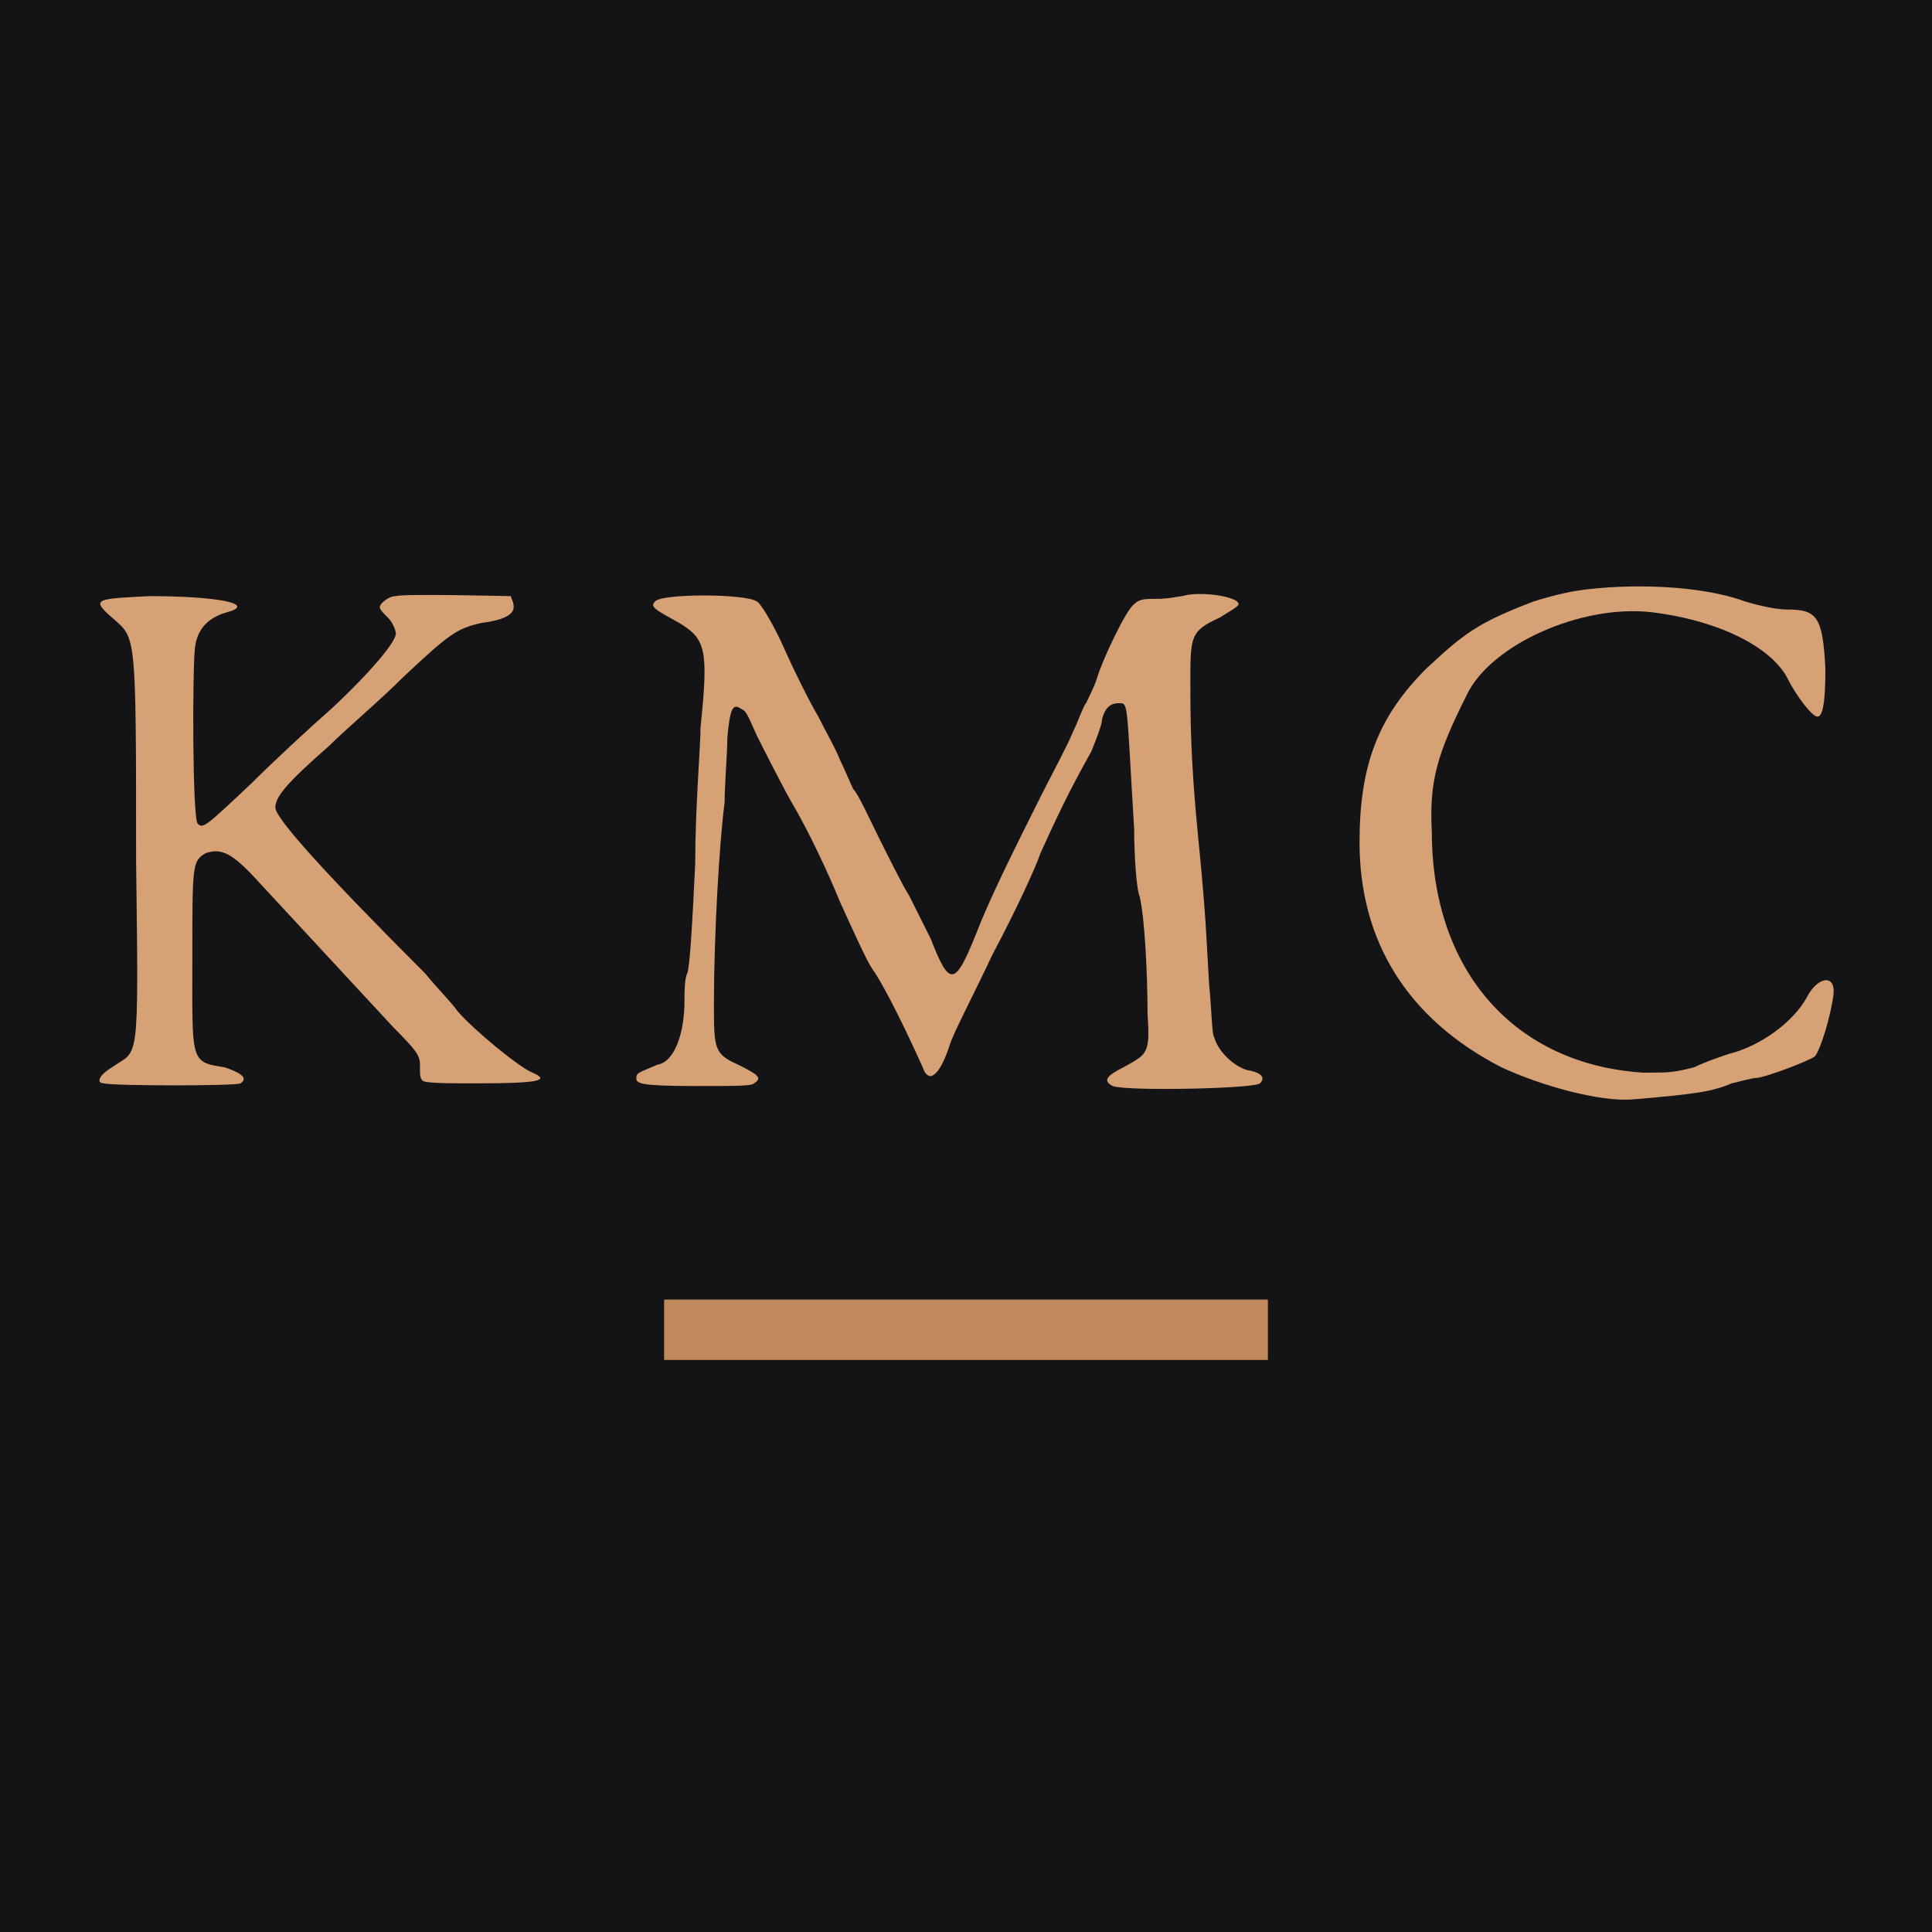
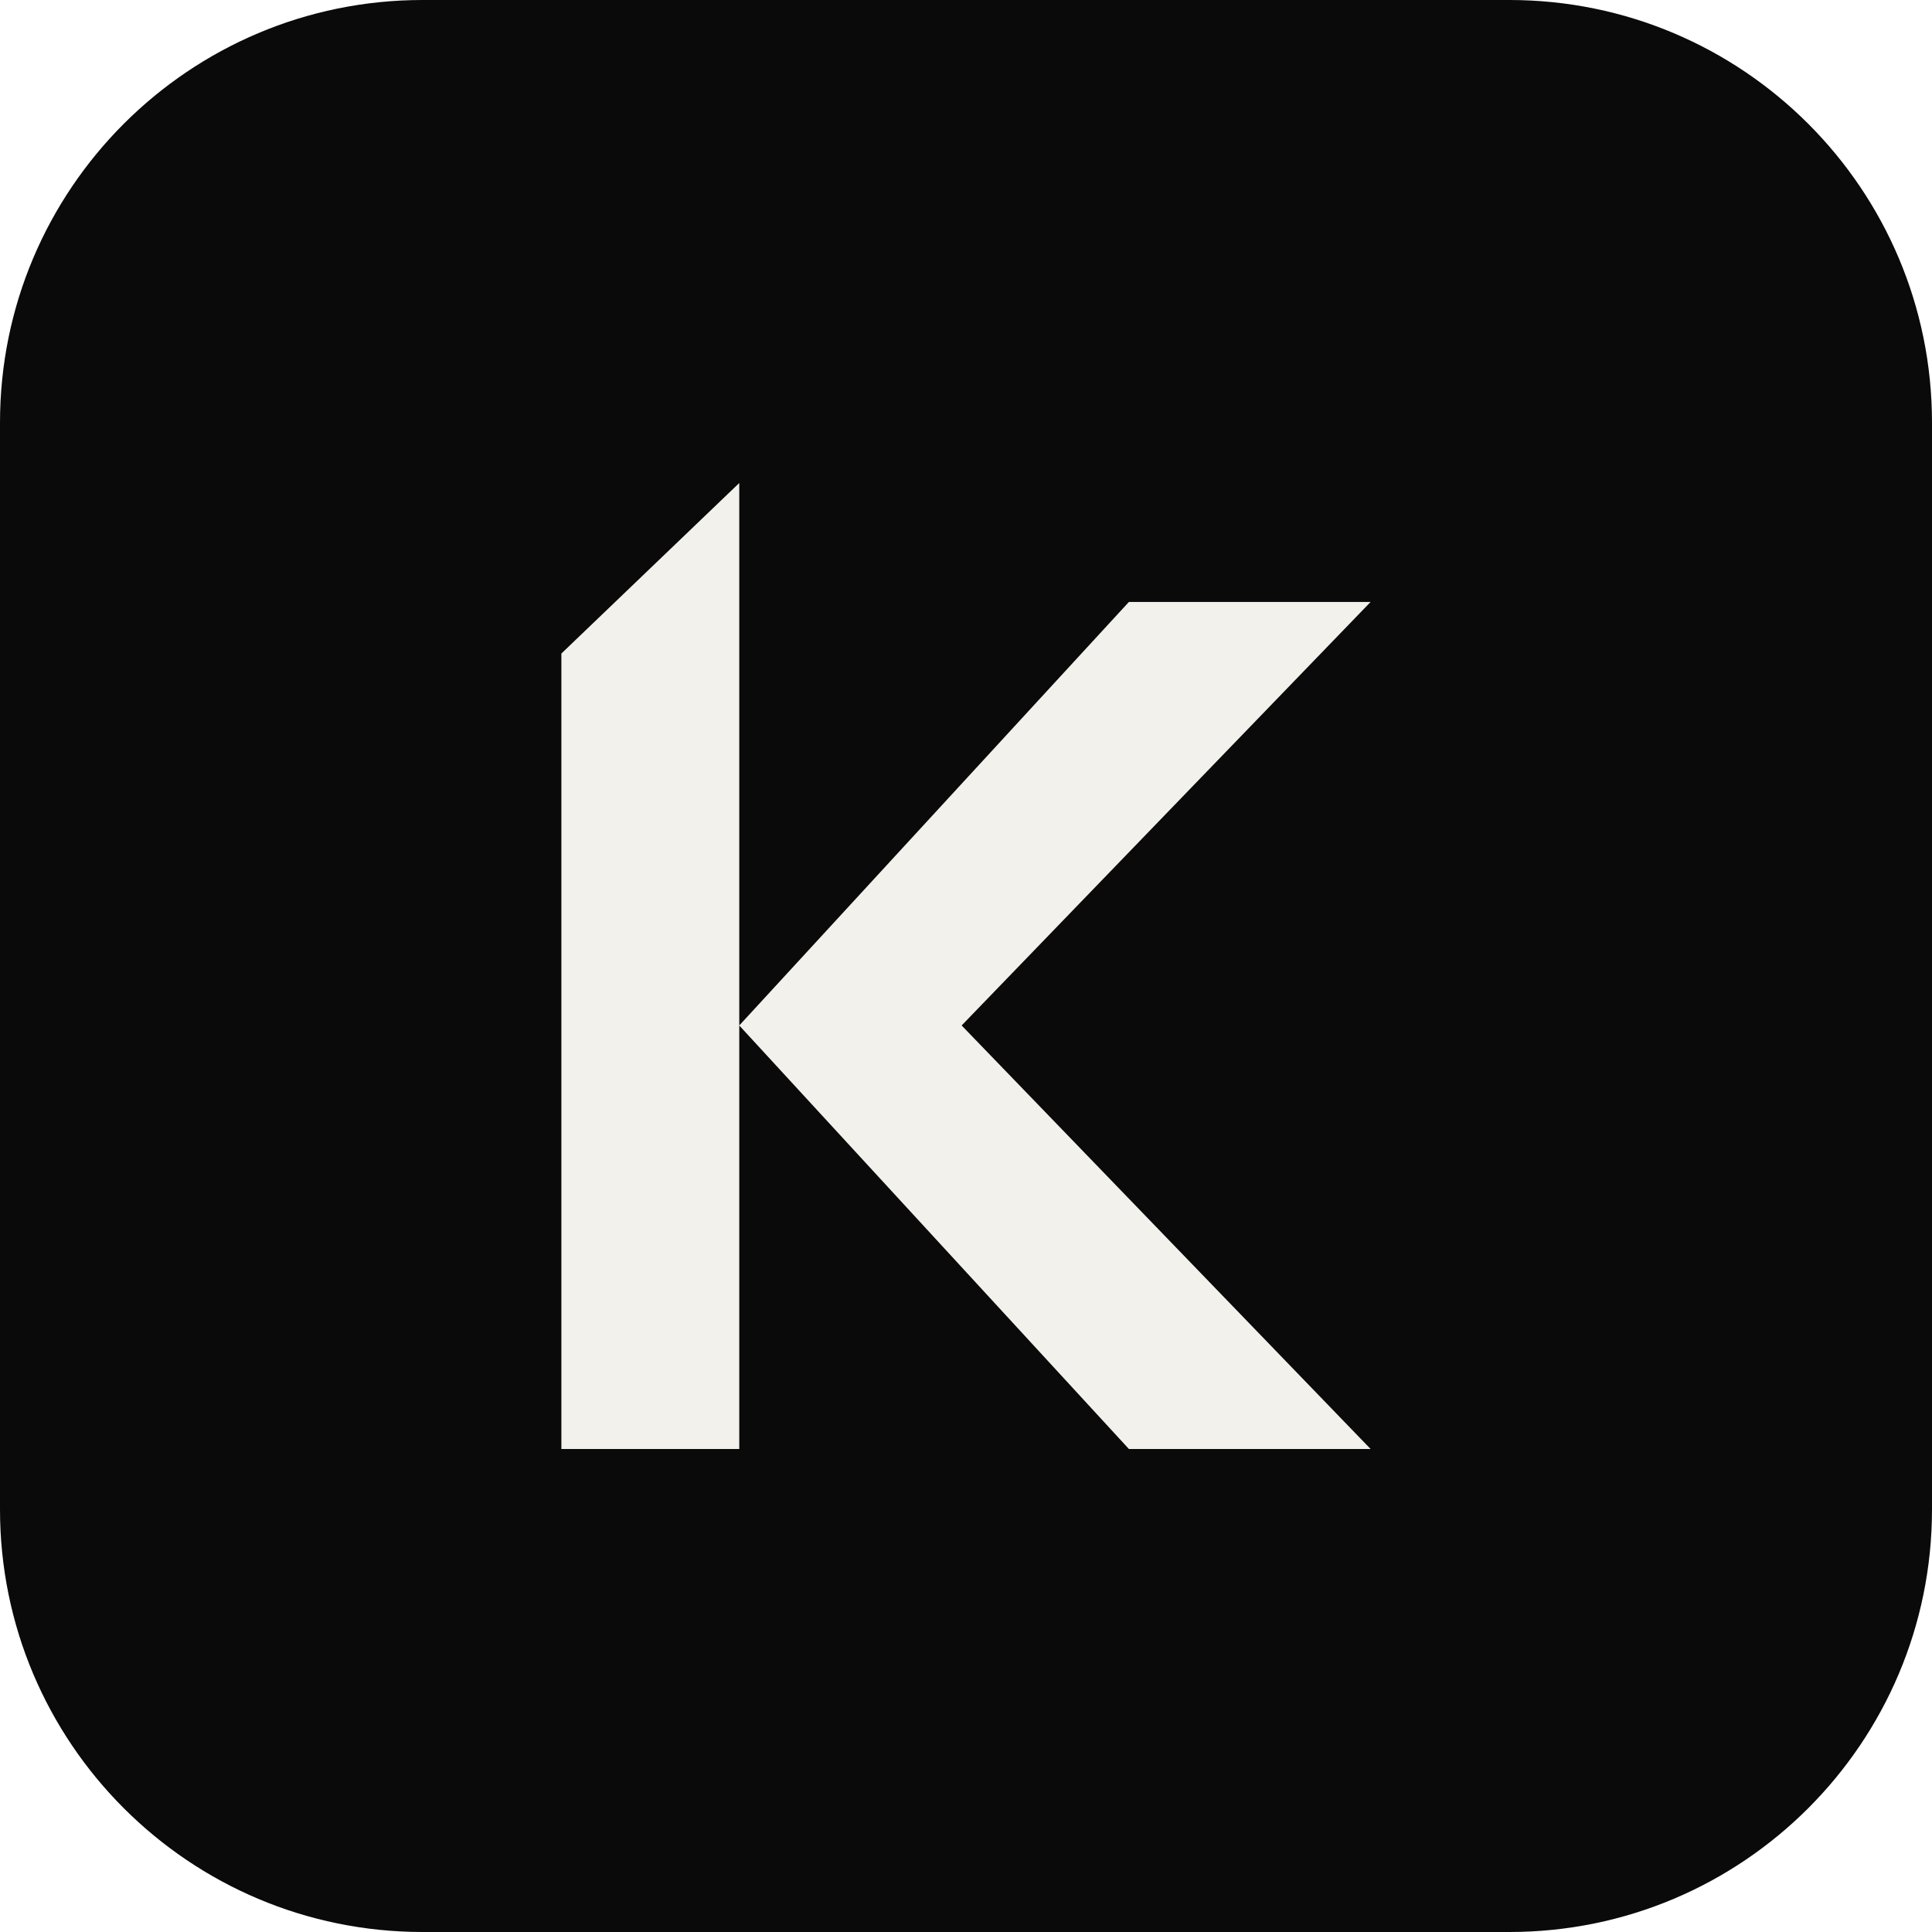
- <svg xmlns="http://www.w3.org/2000/svg" viewBox="0 0 64 64">
-   <rect width="64" height="64" fill="#141416" />
-   <svg x="3.00" y="18.95" width="15.17" height="18.09" viewBox="270.5 296 28.5 34" preserveAspectRatio="none">
-     <g fill="#d6a275">
-       <g transform="translate(0 292) scale(0.166667) translate(0,252) scale(1,-1)">
-         <path d="M2409 221 c-6 -1 -13 -3 -16 -4 -21 -8 -26 -12 -40 -25 -18 -18 -25 -36 -25 -65 0 -37 18 -66 53 -84 15 -7 37 -13 49 -12 24 2 30 3 37 6 4 1 8 2 9 2 3 0 19 6 22 8 2 2 6 15 7 23 1 8 -6 7 -10 -1 -5 -9 -17 -18 -29 -21 -3 -1 -9 -3 -13 -5 -8 -2 -9 -2 -19 -2 -48 3 -79 38 -79 90 -1 19 2 29 13 51 9 19 43 34 69 31 25 -3 45 -13 51 -25 3 -6 9 -14 11 -14 2 0 3 5 3 18 -1 19 -3 22 -14 22 -4 0 -9 1 -16 3 -16 6 -43 7 -63 4z M3290 222 c-12 -3 -27 -8 -30 -11 -3 -1 -7 -4 -9 -5 -19 -12 -33 -31 -38 -50 -11 -46 2 -80 43 -109 7 -6 19 -10 37 -14 14 -2 14 -2 29 0 29 6 39 11 59 30 18 19 27 42 26 71 -2 36 -17 59 -52 78 -17 10 -47 14 -65 10z m38 -12 c23 -8 35 -20 45 -44 5 -13 6 -21 6 -41 0 -27 -2 -38 -12 -53 -9 -13 -14 -18 -29 -25 -13 -7 -39 -8 -52 -1 -24 12 -42 34 -46 57 -1 4 -3 10 -3 13 -4 15 1 46 10 63 4 9 18 23 26 27 5 2 19 6 24 7 7 2 20 0 31 -3z M3915 222 c-20 -4 -36 -12 -49 -23 -17 -17 -27 -36 -30 -60 -2 -14 2 -37 8 -50 11 -22 26 -39 42 -46 19 -9 49 -12 78 -6 13 3 34 16 46 30 9 10 19 30 21 42 4 28 -3 60 -18 77 -3 4 -6 8 -6 8 0 1 -3 3 -7 6 -3 2 -9 6 -12 8 -5 3 -11 6 -21 9 -14 5 -14 5 -31 5 -10 1 -19 0 -21 0z m31 -10 c26 -7 38 -18 50 -41 7 -14 7 -15 8 -30 1 -6 1 -14 2 -17 0 -5 0 -9 -2 -15 -1 -5 -2 -12 -3 -15 -1 -11 -9 -27 -19 -36 -12 -10 -34 -19 -47 -18 -28 4 -48 17 -63 41 -7 12 -11 35 -11 56 2 40 17 64 51 74 14 5 20 5 34 1z M4526 222 c-12 -1 -12 -1 -22 -5 -19 -10 -28 -23 -28 -41 0 -10 0 -11 4 -19 3 -6 6 -10 11 -15 7 -6 11 -9 31 -20 13 -6 29 -17 34 -22 12 -14 12 -37 -1 -48 -9 -8 -14 -10 -28 -10 -25 0 -41 10 -47 31 -5 14 -11 12 -10 -3 2 -19 3 -24 5 -27 5 -4 25 -9 47 -11 6 0 8 0 22 5 24 9 27 12 35 29 6 11 7 14 5 27 -1 10 -5 19 -9 24 -4 4 -18 14 -26 18 -5 2 -12 6 -16 9 -4 3 -10 6 -13 8 -12 6 -23 20 -25 32 -2 18 22 35 43 30 14 -5 28 -15 30 -24 2 -5 5 -7 6 -5 1 2 2 18 1 23 -1 7 -3 8 -10 9 -3 0 -8 1 -11 2 -7 3 -14 4 -28 3z M3549 220 c-4 -1 -5 -5 -7 -15 -3 -17 2 -20 10 -8 7 10 8 11 33 12 17 0 22 -1 24 -4 1 -2 2 -139 0 -147 0 -3 -1 -7 -2 -8 -1 -3 -8 -7 -11 -7 -3 0 -7 -2 -7 -4 0 -3 4 -3 32 -3 36 0 39 1 25 9 -13 6 -11 -2 -12 83 0 49 0 74 1 76 2 4 5 5 18 5 30 0 34 -2 41 -14 4 -8 6 -10 8 -10 3 0 3 3 2 18 -1 19 0 19 -23 17 -20 -1 -124 -1 -127 0 -2 1 -4 0 -5 0z M4195 220 c-18 -1 -20 -1 -20 -4 0 -2 2 -4 8 -7 9 -4 8 -3 9 -45 0 -21 0 -52 1 -71 1 -39 1 -42 -9 -47 -5 -2 -9 -5 -9 -6 0 -3 7 -4 17 -4 5 1 15 1 22 0 15 -1 21 0 21 3 0 2 -2 3 -6 4 -3 1 -7 4 -8 5 -5 5 -5 11 -5 43 1 28 1 28 10 29 14 1 20 -2 29 -15 9 -15 14 -21 23 -33 5 -6 10 -14 12 -18 9 -13 15 -17 33 -18 7 0 14 0 15 0 4 1 4 5 0 6 -15 6 -23 14 -40 40 -3 4 -9 12 -14 18 -19 24 -19 26 -5 30 4 1 11 6 18 13 3 3 10 20 11 28 2 13 -10 34 -23 41 -14 7 -18 8 -46 8 -15 0 -34 0 -44 0z m57 -12 c13 -3 21 -9 27 -22 7 -20 4 -35 -9 -47 -8 -7 -14 -9 -33 -9 -22 -1 -20 -4 -21 38 0 38 0 38 4 40 4 2 21 2 32 0z M1737 219 c-3 0 -6 -3 -6 -4 0 -1 1 -2 3 -4 2 -2 3 -5 3 -6 0 -3 -9 -14 -24 -28 -8 -7 -22 -20 -30 -28 -17 -16 -18 -17 -20 -15 -2 2 -2 58 -1 66 1 7 5 11 12 13 11 3 -3 6 -29 6 -20 -1 -22 -1 -14 -8 9 -8 9 -4 9 -91 1 -78 1 -70 -9 -77 -5 -3 -6 -6 -3 -6 3 -1 50 -1 51 0 3 2 0 4 -6 6 -13 2 -12 2 -12 41 0 35 0 36 5 39 6 2 10 0 20 -11 13 -14 38 -41 50 -54 10 -10 10 -11 10 -15 0 -3 0 -4 1 -5 1 -1 10 -1 20 -1 23 0 28 1 21 4 -5 2 -22 16 -28 23 -2 3 -8 9 -12 14 -37 37 -56 58 -56 62 0 4 4 9 20 23 6 6 19 17 28 26 17 16 20 18 29 20 8 1 12 3 12 6 0 2 -1 3 -1 4 -1 0 -40 1 -43 0z M2143 219 c-1 0 -5 -1 -9 -1 -5 0 -7 0 -9 -2 -3 -2 -12 -21 -14 -28 -1 -3 -3 -7 -4 -9 -1 -1 -3 -7 -5 -11 -2 -5 -8 -16 -12 -24 -10 -20 -19 -38 -24 -51 -8 -20 -10 -20 -17 -2 -2 4 -6 12 -8 16 -2 3 -7 13 -11 21 -4 8 -8 17 -10 19 -1 2 -3 7 -5 11 -1 3 -5 10 -8 16 -3 5 -9 17 -13 26 -4 9 -9 17 -10 17 -4 3 -36 3 -38 0 -2 -2 0 -3 9 -8 10 -6 11 -10 8 -39 0 -7 -2 -30 -2 -51 -1 -21 -2 -39 -3 -41 -1 -2 -1 -7 -1 -10 0 -13 -4 -23 -10 -24 -7 -3 -8 -3 -8 -5 0 -2 1 -3 22 -3 16 0 21 0 22 1 3 2 2 3 -6 7 -9 4 -9 6 -9 23 0 25 2 60 4 75 0 7 1 18 1 24 1 11 2 13 5 11 2 -1 2 -1 6 -10 2 -4 8 -16 13 -25 6 -10 14 -27 18 -37 5 -11 10 -22 12 -25 3 -4 10 -17 19 -37 2 -6 6 -4 10 8 1 4 9 19 16 34 8 15 16 32 18 38 5 11 10 22 19 38 2 5 4 10 4 12 1 4 3 6 6 6 4 0 3 2 6 -47 0 -11 1 -23 2 -25 2 -8 3 -30 3 -44 1 -15 0 -15 -9 -20 -6 -3 -8 -5 -4 -7 5 -2 53 -1 55 1 2 2 1 4 -5 5 -6 2 -11 8 -12 12 -1 1 -1 10 -2 20 -1 16 -1 24 -4 54 -3 30 -3 46 -3 59 0 17 0 19 11 24 3 2 7 4 7 5 0 3 -15 5 -21 3z M2849 218 c-2 -1 0 -3 6 -7 13 -7 14 -10 12 -36 -1 -11 -2 -28 -2 -38 -2 -42 -5 -74 -8 -83 -3 -6 -4 -8 -11 -11 -6 -3 -7 -5 -1 -7 5 -1 43 -1 44 1 2 2 0 4 -6 7 -11 5 -12 6 -12 19 0 13 1 42 3 66 1 9 1 22 2 31 1 16 2 20 5 17 4 -2 22 -41 22 -44 0 -1 7 -18 10 -22 7 -14 27 -55 30 -61 3 -8 6 -11 9 -9 1 1 24 47 30 62 2 4 7 15 10 22 3 8 8 18 11 23 2 5 7 14 9 20 8 16 11 15 11 -3 0 -9 2 -40 5 -59 0 -4 1 -17 1 -30 1 -28 1 -29 -6 -32 -6 -3 -7 -4 -8 -5 -1 -2 5 -3 18 -3 6 1 16 1 21 0 17 -2 23 2 12 8 -11 4 -11 6 -13 32 -1 9 -2 21 -3 28 -1 6 -2 23 -2 38 -1 14 -1 34 -2 42 -1 22 0 23 12 27 7 3 9 5 7 7 -1 2 -33 2 -37 0 -4 -2 -13 -16 -18 -30 -8 -20 -48 -105 -51 -108 -3 -2 -5 0 -7 6 -2 6 -14 32 -22 45 -3 5 -7 13 -9 17 -2 4 -6 13 -9 19 -3 6 -7 15 -9 20 -2 4 -5 11 -7 15 -4 11 -7 16 -9 17 -4 1 -36 1 -38 -1z" />
-       </g>
-     </g>
-   </svg>
-   <svg x="20.83" y="18.95" width="21.28" height="18.09" viewBox="322.7 296 40.0 34" preserveAspectRatio="none">
-     <g fill="#d6a275">
-       <g transform="translate(0 292) scale(0.166667) translate(0,252) scale(1,-1)">
-         <path d="M2409 221 c-6 -1 -13 -3 -16 -4 -21 -8 -26 -12 -40 -25 -18 -18 -25 -36 -25 -65 0 -37 18 -66 53 -84 15 -7 37 -13 49 -12 24 2 30 3 37 6 4 1 8 2 9 2 3 0 19 6 22 8 2 2 6 15 7 23 1 8 -6 7 -10 -1 -5 -9 -17 -18 -29 -21 -3 -1 -9 -3 -13 -5 -8 -2 -9 -2 -19 -2 -48 3 -79 38 -79 90 -1 19 2 29 13 51 9 19 43 34 69 31 25 -3 45 -13 51 -25 3 -6 9 -14 11 -14 2 0 3 5 3 18 -1 19 -3 22 -14 22 -4 0 -9 1 -16 3 -16 6 -43 7 -63 4z M3290 222 c-12 -3 -27 -8 -30 -11 -3 -1 -7 -4 -9 -5 -19 -12 -33 -31 -38 -50 -11 -46 2 -80 43 -109 7 -6 19 -10 37 -14 14 -2 14 -2 29 0 29 6 39 11 59 30 18 19 27 42 26 71 -2 36 -17 59 -52 78 -17 10 -47 14 -65 10z m38 -12 c23 -8 35 -20 45 -44 5 -13 6 -21 6 -41 0 -27 -2 -38 -12 -53 -9 -13 -14 -18 -29 -25 -13 -7 -39 -8 -52 -1 -24 12 -42 34 -46 57 -1 4 -3 10 -3 13 -4 15 1 46 10 63 4 9 18 23 26 27 5 2 19 6 24 7 7 2 20 0 31 -3z M3915 222 c-20 -4 -36 -12 -49 -23 -17 -17 -27 -36 -30 -60 -2 -14 2 -37 8 -50 11 -22 26 -39 42 -46 19 -9 49 -12 78 -6 13 3 34 16 46 30 9 10 19 30 21 42 4 28 -3 60 -18 77 -3 4 -6 8 -6 8 0 1 -3 3 -7 6 -3 2 -9 6 -12 8 -5 3 -11 6 -21 9 -14 5 -14 5 -31 5 -10 1 -19 0 -21 0z m31 -10 c26 -7 38 -18 50 -41 7 -14 7 -15 8 -30 1 -6 1 -14 2 -17 0 -5 0 -9 -2 -15 -1 -5 -2 -12 -3 -15 -1 -11 -9 -27 -19 -36 -12 -10 -34 -19 -47 -18 -28 4 -48 17 -63 41 -7 12 -11 35 -11 56 2 40 17 64 51 74 14 5 20 5 34 1z M4526 222 c-12 -1 -12 -1 -22 -5 -19 -10 -28 -23 -28 -41 0 -10 0 -11 4 -19 3 -6 6 -10 11 -15 7 -6 11 -9 31 -20 13 -6 29 -17 34 -22 12 -14 12 -37 -1 -48 -9 -8 -14 -10 -28 -10 -25 0 -41 10 -47 31 -5 14 -11 12 -10 -3 2 -19 3 -24 5 -27 5 -4 25 -9 47 -11 6 0 8 0 22 5 24 9 27 12 35 29 6 11 7 14 5 27 -1 10 -5 19 -9 24 -4 4 -18 14 -26 18 -5 2 -12 6 -16 9 -4 3 -10 6 -13 8 -12 6 -23 20 -25 32 -2 18 22 35 43 30 14 -5 28 -15 30 -24 2 -5 5 -7 6 -5 1 2 2 18 1 23 -1 7 -3 8 -10 9 -3 0 -8 1 -11 2 -7 3 -14 4 -28 3z M3549 220 c-4 -1 -5 -5 -7 -15 -3 -17 2 -20 10 -8 7 10 8 11 33 12 17 0 22 -1 24 -4 1 -2 2 -139 0 -147 0 -3 -1 -7 -2 -8 -1 -3 -8 -7 -11 -7 -3 0 -7 -2 -7 -4 0 -3 4 -3 32 -3 36 0 39 1 25 9 -13 6 -11 -2 -12 83 0 49 0 74 1 76 2 4 5 5 18 5 30 0 34 -2 41 -14 4 -8 6 -10 8 -10 3 0 3 3 2 18 -1 19 0 19 -23 17 -20 -1 -124 -1 -127 0 -2 1 -4 0 -5 0z M4195 220 c-18 -1 -20 -1 -20 -4 0 -2 2 -4 8 -7 9 -4 8 -3 9 -45 0 -21 0 -52 1 -71 1 -39 1 -42 -9 -47 -5 -2 -9 -5 -9 -6 0 -3 7 -4 17 -4 5 1 15 1 22 0 15 -1 21 0 21 3 0 2 -2 3 -6 4 -3 1 -7 4 -8 5 -5 5 -5 11 -5 43 1 28 1 28 10 29 14 1 20 -2 29 -15 9 -15 14 -21 23 -33 5 -6 10 -14 12 -18 9 -13 15 -17 33 -18 7 0 14 0 15 0 4 1 4 5 0 6 -15 6 -23 14 -40 40 -3 4 -9 12 -14 18 -19 24 -19 26 -5 30 4 1 11 6 18 13 3 3 10 20 11 28 2 13 -10 34 -23 41 -14 7 -18 8 -46 8 -15 0 -34 0 -44 0z m57 -12 c13 -3 21 -9 27 -22 7 -20 4 -35 -9 -47 -8 -7 -14 -9 -33 -9 -22 -1 -20 -4 -21 38 0 38 0 38 4 40 4 2 21 2 32 0z M1737 219 c-3 0 -6 -3 -6 -4 0 -1 1 -2 3 -4 2 -2 3 -5 3 -6 0 -3 -9 -14 -24 -28 -8 -7 -22 -20 -30 -28 -17 -16 -18 -17 -20 -15 -2 2 -2 58 -1 66 1 7 5 11 12 13 11 3 -3 6 -29 6 -20 -1 -22 -1 -14 -8 9 -8 9 -4 9 -91 1 -78 1 -70 -9 -77 -5 -3 -6 -6 -3 -6 3 -1 50 -1 51 0 3 2 0 4 -6 6 -13 2 -12 2 -12 41 0 35 0 36 5 39 6 2 10 0 20 -11 13 -14 38 -41 50 -54 10 -10 10 -11 10 -15 0 -3 0 -4 1 -5 1 -1 10 -1 20 -1 23 0 28 1 21 4 -5 2 -22 16 -28 23 -2 3 -8 9 -12 14 -37 37 -56 58 -56 62 0 4 4 9 20 23 6 6 19 17 28 26 17 16 20 18 29 20 8 1 12 3 12 6 0 2 -1 3 -1 4 -1 0 -40 1 -43 0z M2143 219 c-1 0 -5 -1 -9 -1 -5 0 -7 0 -9 -2 -3 -2 -12 -21 -14 -28 -1 -3 -3 -7 -4 -9 -1 -1 -3 -7 -5 -11 -2 -5 -8 -16 -12 -24 -10 -20 -19 -38 -24 -51 -8 -20 -10 -20 -17 -2 -2 4 -6 12 -8 16 -2 3 -7 13 -11 21 -4 8 -8 17 -10 19 -1 2 -3 7 -5 11 -1 3 -5 10 -8 16 -3 5 -9 17 -13 26 -4 9 -9 17 -10 17 -4 3 -36 3 -38 0 -2 -2 0 -3 9 -8 10 -6 11 -10 8 -39 0 -7 -2 -30 -2 -51 -1 -21 -2 -39 -3 -41 -1 -2 -1 -7 -1 -10 0 -13 -4 -23 -10 -24 -7 -3 -8 -3 -8 -5 0 -2 1 -3 22 -3 16 0 21 0 22 1 3 2 2 3 -6 7 -9 4 -9 6 -9 23 0 25 2 60 4 75 0 7 1 18 1 24 1 11 2 13 5 11 2 -1 2 -1 6 -10 2 -4 8 -16 13 -25 6 -10 14 -27 18 -37 5 -11 10 -22 12 -25 3 -4 10 -17 19 -37 2 -6 6 -4 10 8 1 4 9 19 16 34 8 15 16 32 18 38 5 11 10 22 19 38 2 5 4 10 4 12 1 4 3 6 6 6 4 0 3 2 6 -47 0 -11 1 -23 2 -25 2 -8 3 -30 3 -44 1 -15 0 -15 -9 -20 -6 -3 -8 -5 -4 -7 5 -2 53 -1 55 1 2 2 1 4 -5 5 -6 2 -11 8 -12 12 -1 1 -1 10 -2 20 -1 16 -1 24 -4 54 -3 30 -3 46 -3 59 0 17 0 19 11 24 3 2 7 4 7 5 0 3 -15 5 -21 3z M2849 218 c-2 -1 0 -3 6 -7 13 -7 14 -10 12 -36 -1 -11 -2 -28 -2 -38 -2 -42 -5 -74 -8 -83 -3 -6 -4 -8 -11 -11 -6 -3 -7 -5 -1 -7 5 -1 43 -1 44 1 2 2 0 4 -6 7 -11 5 -12 6 -12 19 0 13 1 42 3 66 1 9 1 22 2 31 1 16 2 20 5 17 4 -2 22 -41 22 -44 0 -1 7 -18 10 -22 7 -14 27 -55 30 -61 3 -8 6 -11 9 -9 1 1 24 47 30 62 2 4 7 15 10 22 3 8 8 18 11 23 2 5 7 14 9 20 8 16 11 15 11 -3 0 -9 2 -40 5 -59 0 -4 1 -17 1 -30 1 -28 1 -29 -6 -32 -6 -3 -7 -4 -8 -5 -1 -2 5 -3 18 -3 6 1 16 1 21 0 17 -2 23 2 12 8 -11 4 -11 6 -13 32 -1 9 -2 21 -3 28 -1 6 -2 23 -2 38 -1 14 -1 34 -2 42 -1 22 0 23 12 27 7 3 9 5 7 7 -1 2 -33 2 -37 0 -4 -2 -13 -16 -18 -30 -8 -20 -48 -105 -51 -108 -3 -2 -5 0 -7 6 -2 6 -14 32 -22 45 -3 5 -7 13 -9 17 -2 4 -6 13 -9 19 -3 6 -7 15 -9 20 -2 4 -5 11 -7 15 -4 11 -7 16 -9 17 -4 1 -36 1 -38 -1z" />
-       </g>
-     </g>
-   </svg>
-   <svg x="44.77" y="18.95" width="16.23" height="18.09" viewBox="387.5 296 30.5 34" preserveAspectRatio="none">
-     <g fill="#d6a275">
-       <g transform="translate(0 292) scale(0.166667) translate(0,252) scale(1,-1)">
-         <path d="M2409 221 c-6 -1 -13 -3 -16 -4 -21 -8 -26 -12 -40 -25 -18 -18 -25 -36 -25 -65 0 -37 18 -66 53 -84 15 -7 37 -13 49 -12 24 2 30 3 37 6 4 1 8 2 9 2 3 0 19 6 22 8 2 2 6 15 7 23 1 8 -6 7 -10 -1 -5 -9 -17 -18 -29 -21 -3 -1 -9 -3 -13 -5 -8 -2 -9 -2 -19 -2 -48 3 -79 38 -79 90 -1 19 2 29 13 51 9 19 43 34 69 31 25 -3 45 -13 51 -25 3 -6 9 -14 11 -14 2 0 3 5 3 18 -1 19 -3 22 -14 22 -4 0 -9 1 -16 3 -16 6 -43 7 -63 4z M3290 222 c-12 -3 -27 -8 -30 -11 -3 -1 -7 -4 -9 -5 -19 -12 -33 -31 -38 -50 -11 -46 2 -80 43 -109 7 -6 19 -10 37 -14 14 -2 14 -2 29 0 29 6 39 11 59 30 18 19 27 42 26 71 -2 36 -17 59 -52 78 -17 10 -47 14 -65 10z m38 -12 c23 -8 35 -20 45 -44 5 -13 6 -21 6 -41 0 -27 -2 -38 -12 -53 -9 -13 -14 -18 -29 -25 -13 -7 -39 -8 -52 -1 -24 12 -42 34 -46 57 -1 4 -3 10 -3 13 -4 15 1 46 10 63 4 9 18 23 26 27 5 2 19 6 24 7 7 2 20 0 31 -3z M3915 222 c-20 -4 -36 -12 -49 -23 -17 -17 -27 -36 -30 -60 -2 -14 2 -37 8 -50 11 -22 26 -39 42 -46 19 -9 49 -12 78 -6 13 3 34 16 46 30 9 10 19 30 21 42 4 28 -3 60 -18 77 -3 4 -6 8 -6 8 0 1 -3 3 -7 6 -3 2 -9 6 -12 8 -5 3 -11 6 -21 9 -14 5 -14 5 -31 5 -10 1 -19 0 -21 0z m31 -10 c26 -7 38 -18 50 -41 7 -14 7 -15 8 -30 1 -6 1 -14 2 -17 0 -5 0 -9 -2 -15 -1 -5 -2 -12 -3 -15 -1 -11 -9 -27 -19 -36 -12 -10 -34 -19 -47 -18 -28 4 -48 17 -63 41 -7 12 -11 35 -11 56 2 40 17 64 51 74 14 5 20 5 34 1z M4526 222 c-12 -1 -12 -1 -22 -5 -19 -10 -28 -23 -28 -41 0 -10 0 -11 4 -19 3 -6 6 -10 11 -15 7 -6 11 -9 31 -20 13 -6 29 -17 34 -22 12 -14 12 -37 -1 -48 -9 -8 -14 -10 -28 -10 -25 0 -41 10 -47 31 -5 14 -11 12 -10 -3 2 -19 3 -24 5 -27 5 -4 25 -9 47 -11 6 0 8 0 22 5 24 9 27 12 35 29 6 11 7 14 5 27 -1 10 -5 19 -9 24 -4 4 -18 14 -26 18 -5 2 -12 6 -16 9 -4 3 -10 6 -13 8 -12 6 -23 20 -25 32 -2 18 22 35 43 30 14 -5 28 -15 30 -24 2 -5 5 -7 6 -5 1 2 2 18 1 23 -1 7 -3 8 -10 9 -3 0 -8 1 -11 2 -7 3 -14 4 -28 3z M3549 220 c-4 -1 -5 -5 -7 -15 -3 -17 2 -20 10 -8 7 10 8 11 33 12 17 0 22 -1 24 -4 1 -2 2 -139 0 -147 0 -3 -1 -7 -2 -8 -1 -3 -8 -7 -11 -7 -3 0 -7 -2 -7 -4 0 -3 4 -3 32 -3 36 0 39 1 25 9 -13 6 -11 -2 -12 83 0 49 0 74 1 76 2 4 5 5 18 5 30 0 34 -2 41 -14 4 -8 6 -10 8 -10 3 0 3 3 2 18 -1 19 0 19 -23 17 -20 -1 -124 -1 -127 0 -2 1 -4 0 -5 0z M4195 220 c-18 -1 -20 -1 -20 -4 0 -2 2 -4 8 -7 9 -4 8 -3 9 -45 0 -21 0 -52 1 -71 1 -39 1 -42 -9 -47 -5 -2 -9 -5 -9 -6 0 -3 7 -4 17 -4 5 1 15 1 22 0 15 -1 21 0 21 3 0 2 -2 3 -6 4 -3 1 -7 4 -8 5 -5 5 -5 11 -5 43 1 28 1 28 10 29 14 1 20 -2 29 -15 9 -15 14 -21 23 -33 5 -6 10 -14 12 -18 9 -13 15 -17 33 -18 7 0 14 0 15 0 4 1 4 5 0 6 -15 6 -23 14 -40 40 -3 4 -9 12 -14 18 -19 24 -19 26 -5 30 4 1 11 6 18 13 3 3 10 20 11 28 2 13 -10 34 -23 41 -14 7 -18 8 -46 8 -15 0 -34 0 -44 0z m57 -12 c13 -3 21 -9 27 -22 7 -20 4 -35 -9 -47 -8 -7 -14 -9 -33 -9 -22 -1 -20 -4 -21 38 0 38 0 38 4 40 4 2 21 2 32 0z M1737 219 c-3 0 -6 -3 -6 -4 0 -1 1 -2 3 -4 2 -2 3 -5 3 -6 0 -3 -9 -14 -24 -28 -8 -7 -22 -20 -30 -28 -17 -16 -18 -17 -20 -15 -2 2 -2 58 -1 66 1 7 5 11 12 13 11 3 -3 6 -29 6 -20 -1 -22 -1 -14 -8 9 -8 9 -4 9 -91 1 -78 1 -70 -9 -77 -5 -3 -6 -6 -3 -6 3 -1 50 -1 51 0 3 2 0 4 -6 6 -13 2 -12 2 -12 41 0 35 0 36 5 39 6 2 10 0 20 -11 13 -14 38 -41 50 -54 10 -10 10 -11 10 -15 0 -3 0 -4 1 -5 1 -1 10 -1 20 -1 23 0 28 1 21 4 -5 2 -22 16 -28 23 -2 3 -8 9 -12 14 -37 37 -56 58 -56 62 0 4 4 9 20 23 6 6 19 17 28 26 17 16 20 18 29 20 8 1 12 3 12 6 0 2 -1 3 -1 4 -1 0 -40 1 -43 0z M2143 219 c-1 0 -5 -1 -9 -1 -5 0 -7 0 -9 -2 -3 -2 -12 -21 -14 -28 -1 -3 -3 -7 -4 -9 -1 -1 -3 -7 -5 -11 -2 -5 -8 -16 -12 -24 -10 -20 -19 -38 -24 -51 -8 -20 -10 -20 -17 -2 -2 4 -6 12 -8 16 -2 3 -7 13 -11 21 -4 8 -8 17 -10 19 -1 2 -3 7 -5 11 -1 3 -5 10 -8 16 -3 5 -9 17 -13 26 -4 9 -9 17 -10 17 -4 3 -36 3 -38 0 -2 -2 0 -3 9 -8 10 -6 11 -10 8 -39 0 -7 -2 -30 -2 -51 -1 -21 -2 -39 -3 -41 -1 -2 -1 -7 -1 -10 0 -13 -4 -23 -10 -24 -7 -3 -8 -3 -8 -5 0 -2 1 -3 22 -3 16 0 21 0 22 1 3 2 2 3 -6 7 -9 4 -9 6 -9 23 0 25 2 60 4 75 0 7 1 18 1 24 1 11 2 13 5 11 2 -1 2 -1 6 -10 2 -4 8 -16 13 -25 6 -10 14 -27 18 -37 5 -11 10 -22 12 -25 3 -4 10 -17 19 -37 2 -6 6 -4 10 8 1 4 9 19 16 34 8 15 16 32 18 38 5 11 10 22 19 38 2 5 4 10 4 12 1 4 3 6 6 6 4 0 3 2 6 -47 0 -11 1 -23 2 -25 2 -8 3 -30 3 -44 1 -15 0 -15 -9 -20 -6 -3 -8 -5 -4 -7 5 -2 53 -1 55 1 2 2 1 4 -5 5 -6 2 -11 8 -12 12 -1 1 -1 10 -2 20 -1 16 -1 24 -4 54 -3 30 -3 46 -3 59 0 17 0 19 11 24 3 2 7 4 7 5 0 3 -15 5 -21 3z M2849 218 c-2 -1 0 -3 6 -7 13 -7 14 -10 12 -36 -1 -11 -2 -28 -2 -38 -2 -42 -5 -74 -8 -83 -3 -6 -4 -8 -11 -11 -6 -3 -7 -5 -1 -7 5 -1 43 -1 44 1 2 2 0 4 -6 7 -11 5 -12 6 -12 19 0 13 1 42 3 66 1 9 1 22 2 31 1 16 2 20 5 17 4 -2 22 -41 22 -44 0 -1 7 -18 10 -22 7 -14 27 -55 30 -61 3 -8 6 -11 9 -9 1 1 24 47 30 62 2 4 7 15 10 22 3 8 8 18 11 23 2 5 7 14 9 20 8 16 11 15 11 -3 0 -9 2 -40 5 -59 0 -4 1 -17 1 -30 1 -28 1 -29 -6 -32 -6 -3 -7 -4 -8 -5 -1 -2 5 -3 18 -3 6 1 16 1 21 0 17 -2 23 2 12 8 -11 4 -11 6 -13 32 -1 9 -2 21 -3 28 -1 6 -2 23 -2 38 -1 14 -1 34 -2 42 -1 22 0 23 12 27 7 3 9 5 7 7 -1 2 -33 2 -37 0 -4 -2 -13 -16 -18 -30 -8 -20 -48 -105 -51 -108 -3 -2 -5 0 -7 6 -2 6 -14 32 -22 45 -3 5 -7 13 -9 17 -2 4 -6 13 -9 19 -3 6 -7 15 -9 20 -2 4 -5 11 -7 15 -4 11 -7 16 -9 17 -4 1 -36 1 -38 -1z" />
-       </g>
-     </g>
-   </svg>
-   <rect x="22" y="43.05" width="20" height="2" fill="#c08a5c" />
+ <svg xmlns="http://www.w3.org/2000/svg" viewBox="0 0 512 512">
+   <rect width="512" height="512" rx="112" fill="#0A0A0B" />
+   <path fill="#F2F1EC" d="M195.912 271.76 299.173 159.52H363.229L254.844 271.76L363.229 384.0H299.173L195.912 271.76V384.0H148.771V173.194L195.912 128.0Z" />
</svg>
